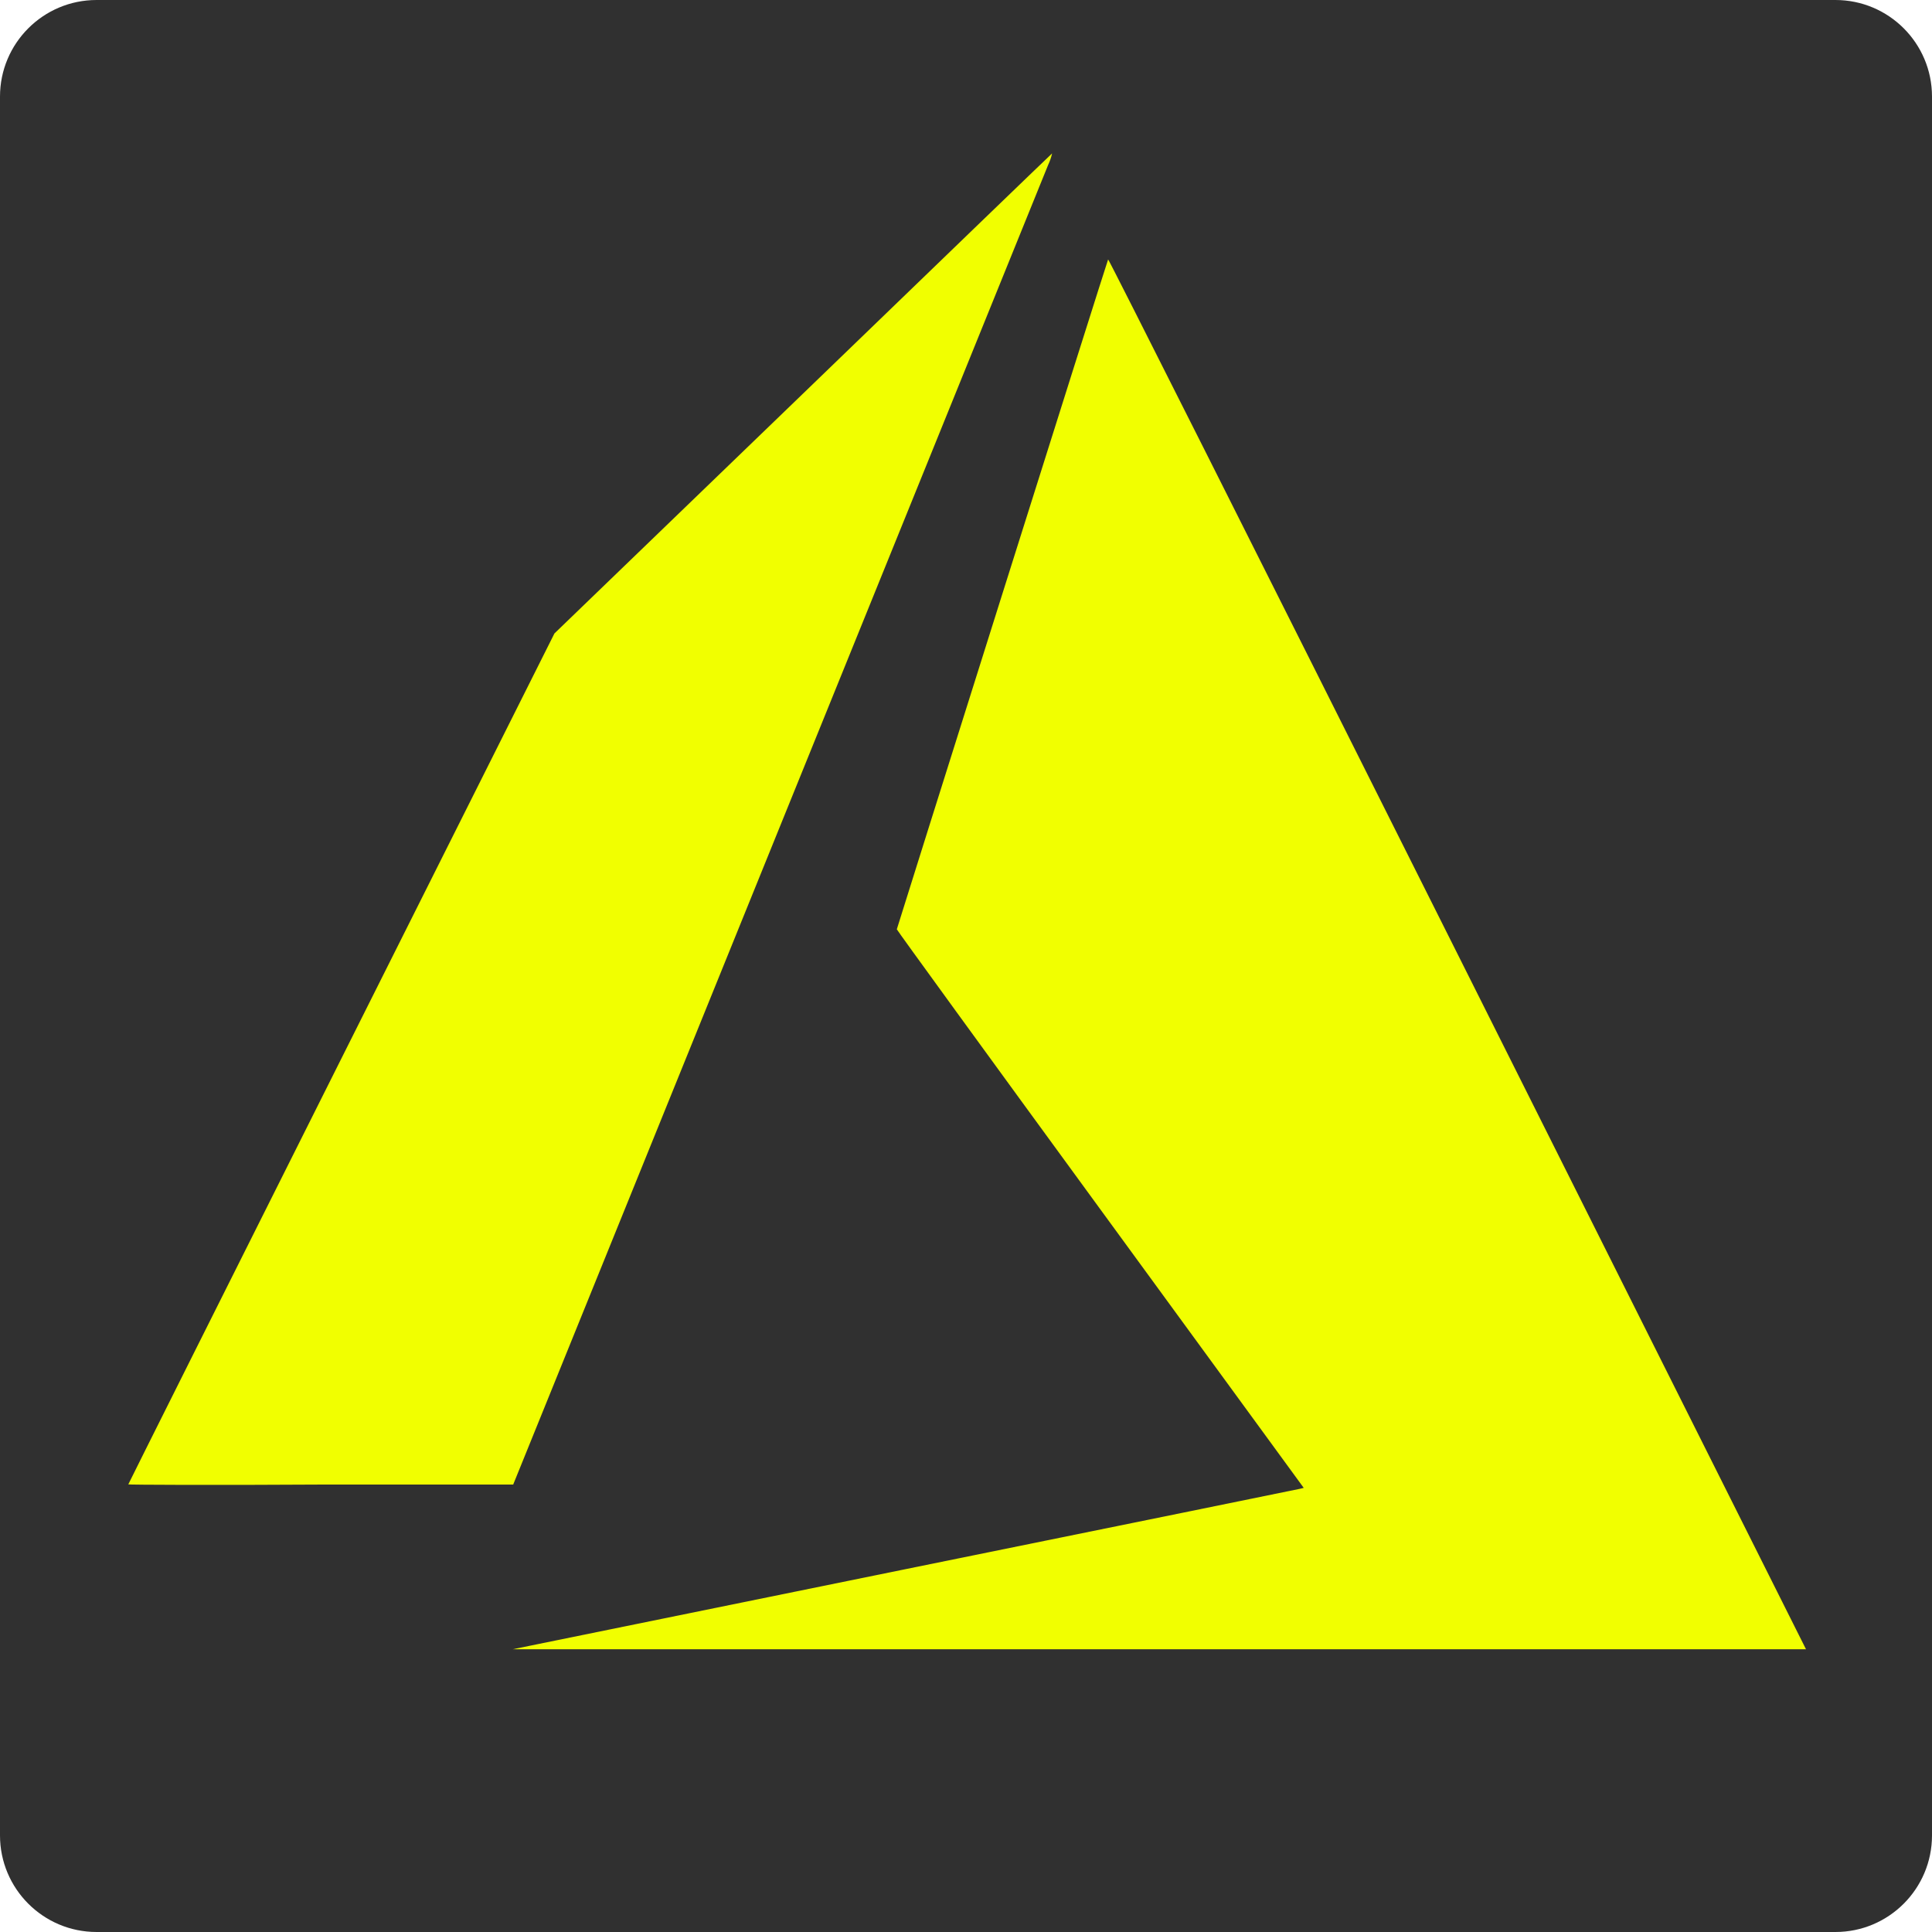
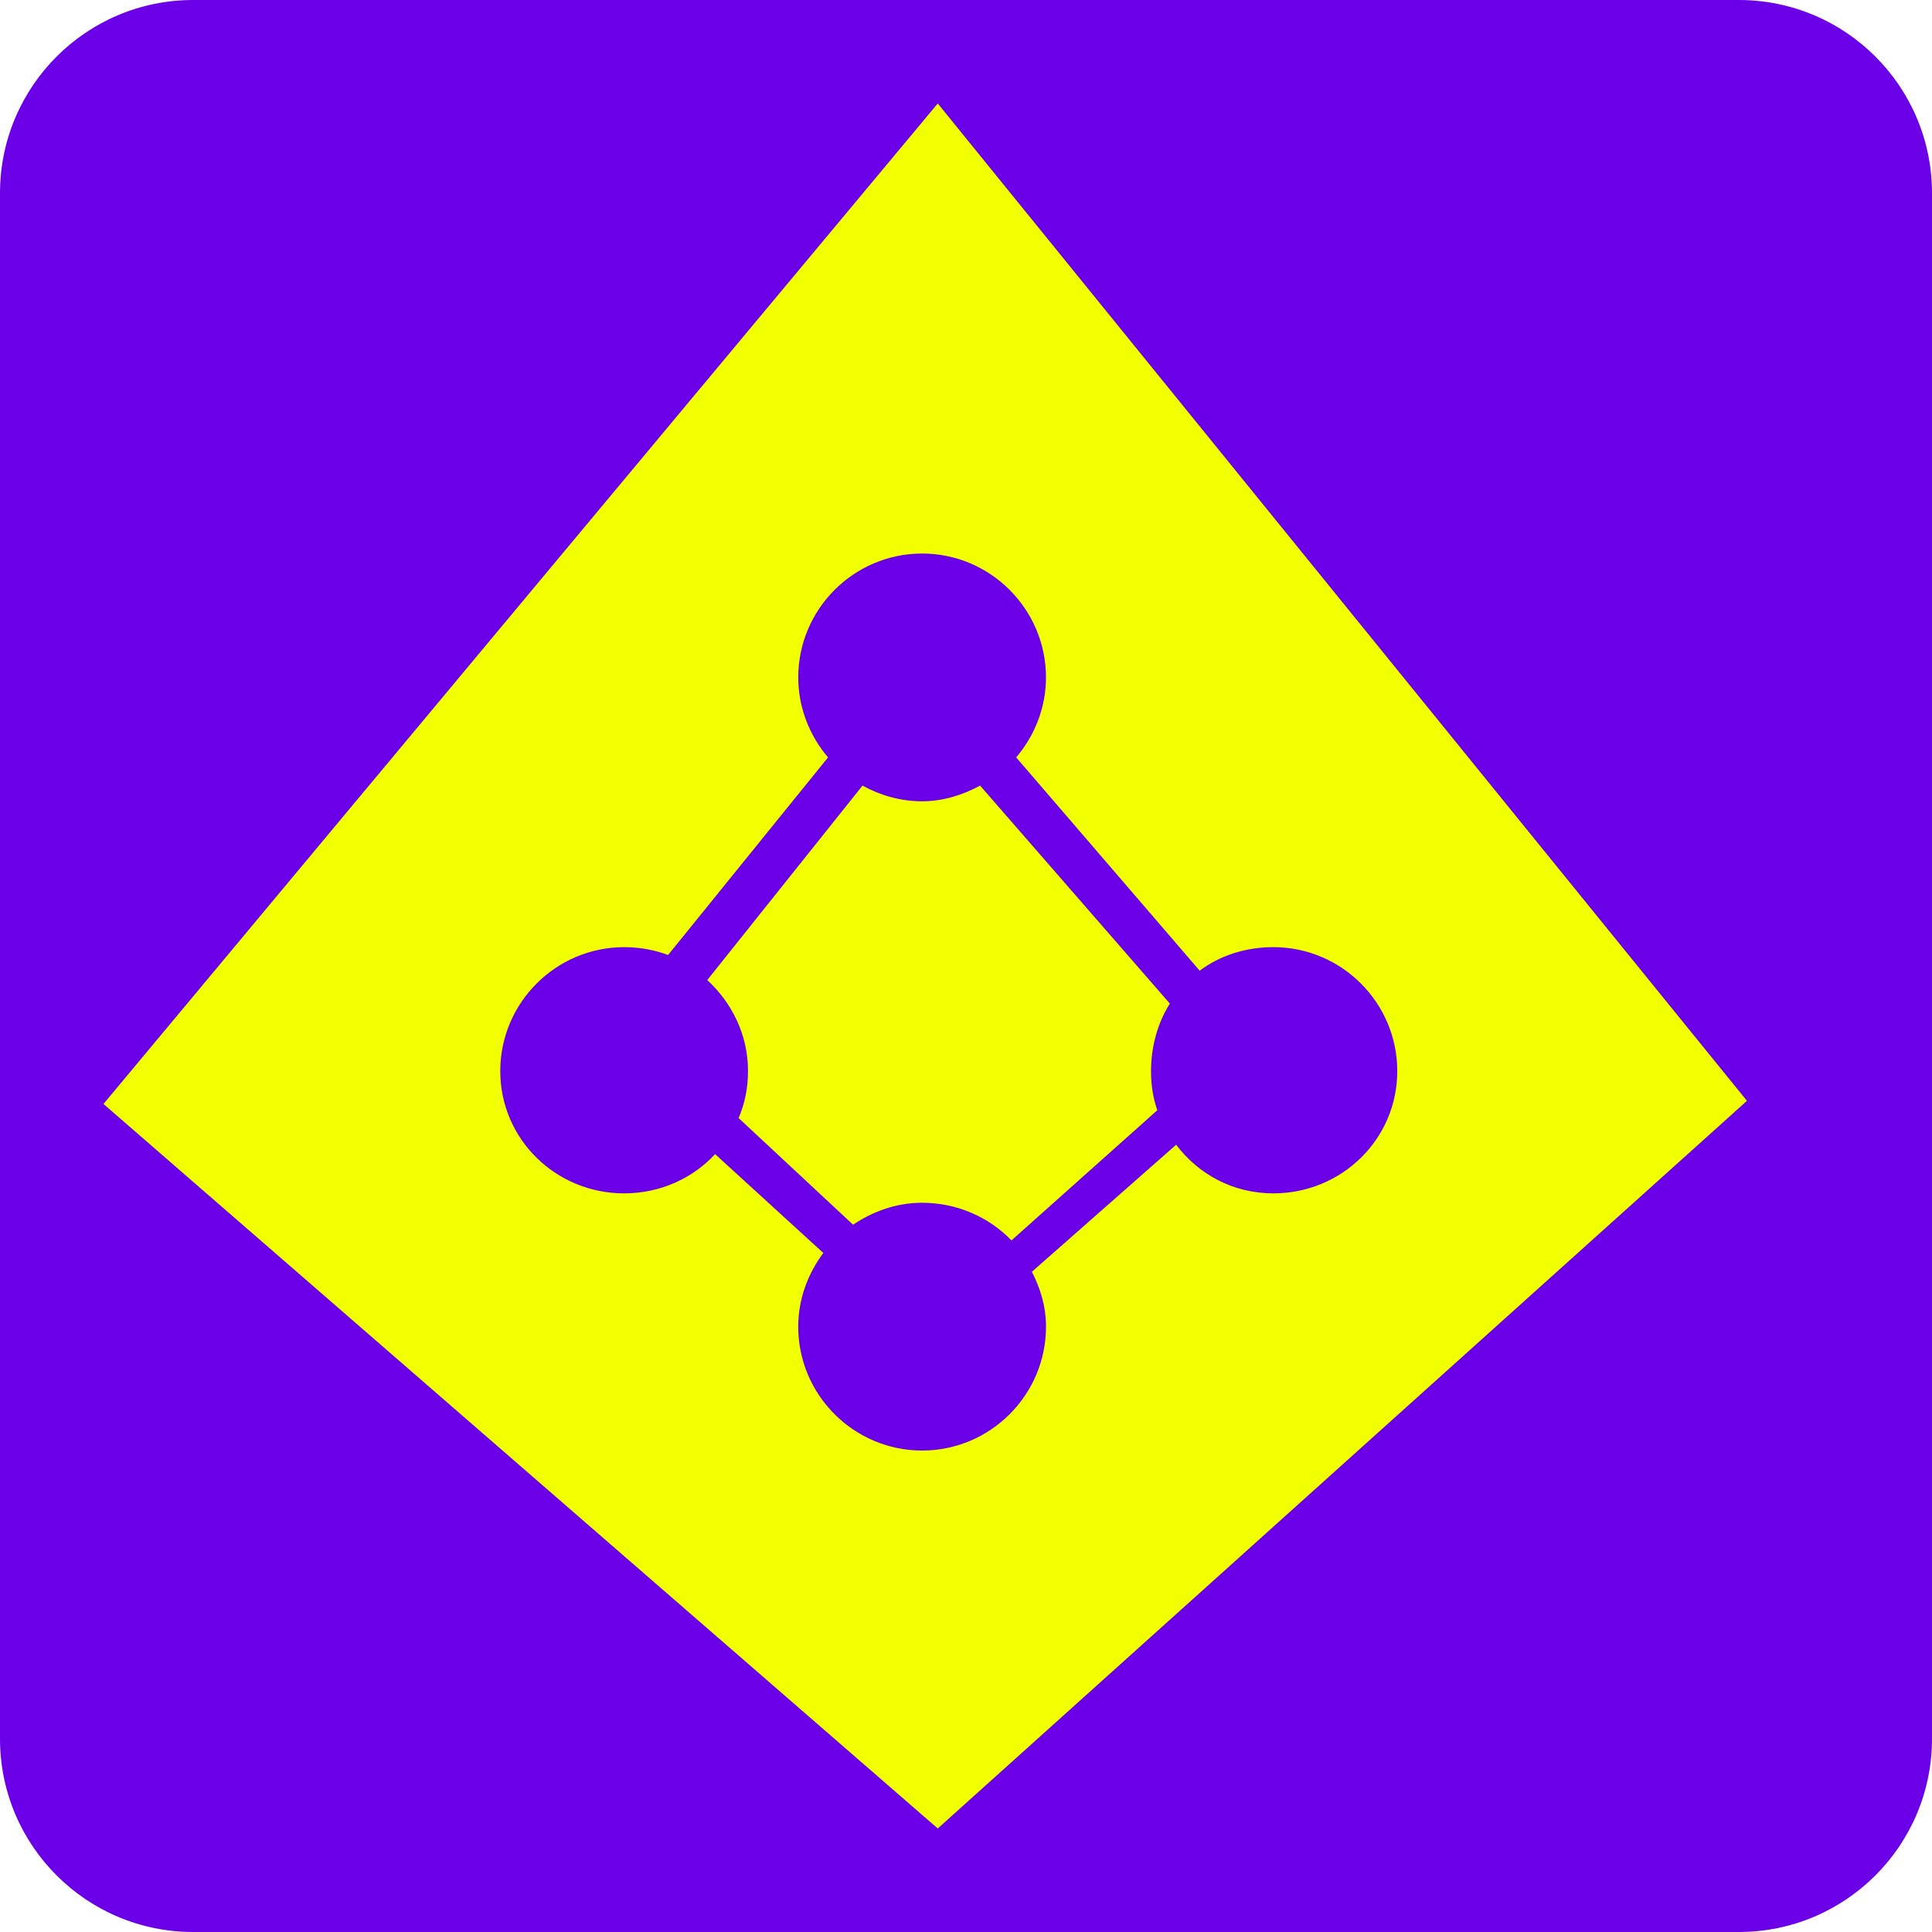
- <svg xmlns="http://www.w3.org/2000/svg" width="800px" height="800px" viewBox="0 0 32.00 32.00" fill="#000000" stroke="#000000" stroke-width="0">
+ <svg xmlns="http://www.w3.org/2000/svg" width="800px" height="800px" viewBox="-4.14 -4.14 77.30 77.30" fill="#000000">
  <g id="SVGRepo_bgCarrier" stroke-width="0">
-     <rect x="0" y="0" width="32.00" height="32.00" rx="1.6" fill="#303030" strokewidth="0" />
+     <rect x="-4.14" y="-4.14" width="77.30" height="77.30" rx="7.73" fill="#6B00E8" strokewidth="0" />
  </g>
  <g id="SVGRepo_tracerCarrier" stroke-linecap="round" stroke-linejoin="round" />
  <g id="SVGRepo_iconCarrier">
-     <path d="M14.98,25.994c3.57-.726,6.518-1.327,6.552-1.335l.062-.015-3.37-4.615c-1.854-2.538-3.37-4.625-3.37-4.637s3.48-11.056,3.5-11.095c.007-.013,2.375,4.694,5.741,11.411l5.774,11.521.044.088-10.711,0-10.711,0Z" style="fill:#F1FF00" />
-     <path d="M2.125,24.586c0-.006,1.588-3.18,3.529-7.053l3.529-7.041L13.3,6.52c2.262-2.185,4.119-3.976,4.126-3.979a.914.914,0,0,1-.066.192L12.89,13.759,8.5,24.589l-3.189,0C3.56,24.6,2.125,24.593,2.125,24.586Z" style="fill:#F1FF00" />
+     <path d="m 307.171,380.868 -33.38,40.03 33.38,28.988 32.376,-29.113 -32.376,-39.905 z m -0.627,18.007 c 2.73,0 4.957,2.226 4.957,4.957 0,1.22 -0.46,2.338 -1.192,3.2 l 7.341,8.533 c 0.823,-0.613 1.843,-0.941 2.949,-0.941 2.73,0 4.957,2.226 4.957,4.957 0,2.73 -2.226,4.894 -4.957,4.894 -1.609,0 -2.987,-0.755 -3.89,-1.945 l -5.772,5.082 c 0.342,0.672 0.565,1.39 0.565,2.196 0,2.73 -2.226,4.957 -4.957,4.957 -2.73,0 -4.957,-2.226 -4.957,-4.957 0,-1.106 0.391,-2.125 1.004,-2.949 l -4.329,-3.953 c -0.903,0.974 -2.206,1.569 -3.639,1.569 -2.73,0 -4.957,-2.164 -4.957,-4.894 0,-2.73 2.226,-4.957 4.957,-4.957 0.614,0 1.214,0.109 1.757,0.314 l 6.4,-7.906 c -0.732,-0.862 -1.192,-1.98 -1.192,-3.2 0,-2.73 2.226,-4.957 4.957,-4.957 z m -2.384,9.286 -6.212,7.78 c 0.987,0.904 1.631,2.196 1.631,3.639 0,0.683 -0.126,1.291 -0.376,1.882 l 4.58,4.267 c 0.789,-0.533 1.737,-0.878 2.761,-0.878 1.397,0 2.677,0.574 3.576,1.506 l 5.835,-5.208 c -0.175,-0.507 -0.251,-1.002 -0.251,-1.569 0,-0.975 0.266,-1.932 0.753,-2.698 l -7.592,-8.721 c -0.695,0.373 -1.478,0.627 -2.322,0.627 -0.863,0 -1.678,-0.239 -2.384,-0.627 z" fill="#F1FF00" transform="translate(-273.791 -380.868)" />
  </g>
</svg>
